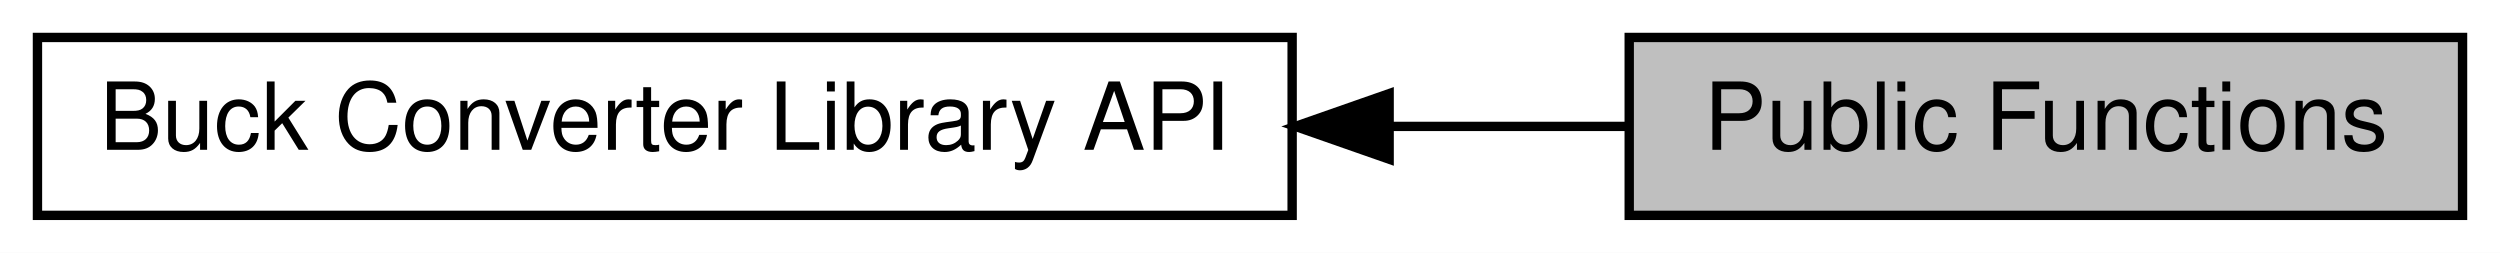
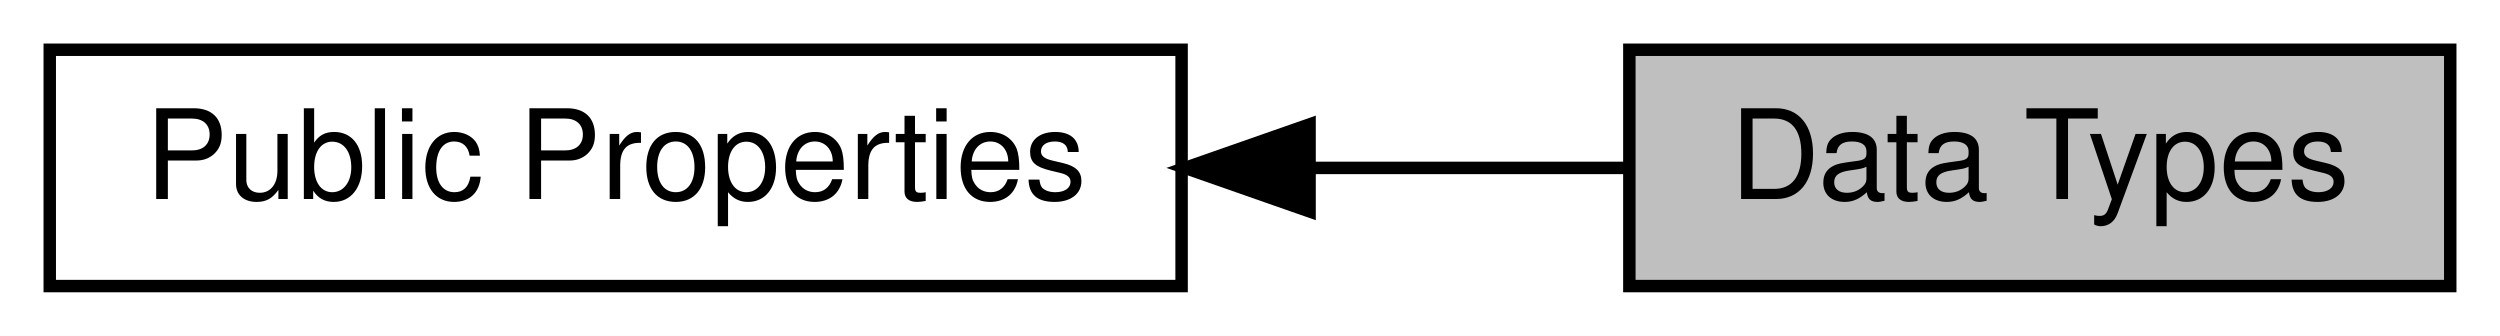
- <svg xmlns="http://www.w3.org/2000/svg" xmlns:xlink="http://www.w3.org/1999/xlink" width="267pt" height="27pt" viewBox="0.00 0.00 267.00 27.00">
+ <svg xmlns="http://www.w3.org/2000/svg" xmlns:xlink="http://www.w3.org/1999/xlink" width="201pt" height="27pt" viewBox="0.00 0.00 201.00 27.00">
  <g id="graph0" class="graph" transform="scale(1 1) rotate(0) translate(4 23)">
-     <polygon fill="white" stroke="transparent" points="-4,4 -4,-23 263,-23 263,4 -4,4" />
+     <polygon fill="white" stroke="transparent" points="-4,4 -4,-23 197,-23 197,4 -4,4" />
    <g id="node1" class="node">
      <g id="a_node1">
-         <a xlink:title="Public functions of the second library layer.">
-           <polygon fill="#bfbfbf" stroke="black" points="259,-19 170,-19 170,0 259,0 259,-19" />
-           <text text-anchor="middle" x="214.5" y="-7" font-family="Helvetica,sans-Serif" font-size="10.00">Public Functions</text>
+         <a xlink:href="a00466.html" target="_top" xlink:title="Public properties of the second library layer.">
+           <polygon fill="white" stroke="black" points="91,-19 0,-19 0,0 91,0 91,-19" />
+           <text text-anchor="middle" x="45.5" y="-7" font-family="Helvetica,sans-Serif" font-size="10.00">Public Properties</text>
        </a>
      </g>
    </g>
    <g id="node2" class="node">
      <g id="a_node2">
-         <a xlink:href="a00467.html" target="_top" xlink:title=" ">
-           <polygon fill="white" stroke="black" points="134,-19 0,-19 0,0 134,0 134,-19" />
-           <text text-anchor="middle" x="67" y="-7" font-family="Helvetica,sans-Serif" font-size="10.00">Buck Converter Library API</text>
+         <a xlink:title=" ">
+           <polygon fill="#bfbfbf" stroke="black" points="193,-19 127,-19 127,0 193,0 193,-19" />
+           <text text-anchor="middle" x="160" y="-7" font-family="Helvetica,sans-Serif" font-size="10.00">Data Types</text>
        </a>
      </g>
    </g>
    <g id="edge1" class="edge">
-       <path fill="none" stroke="black" d="M144.51,-9.5C153.15,-9.5 161.71,-9.5 169.72,-9.5" />
-       <polygon fill="black" stroke="black" points="144.36,-6 134.36,-9.5 144.36,-13 144.36,-6" />
+       <path fill="none" stroke="black" d="M101.44,-9.5C110.14,-9.5 118.89,-9.5 126.84,-9.5" />
+       <polygon fill="black" stroke="black" points="101.29,-6 91.29,-9.5 101.29,-13 101.29,-6" />
    </g>
  </g>
</svg>
